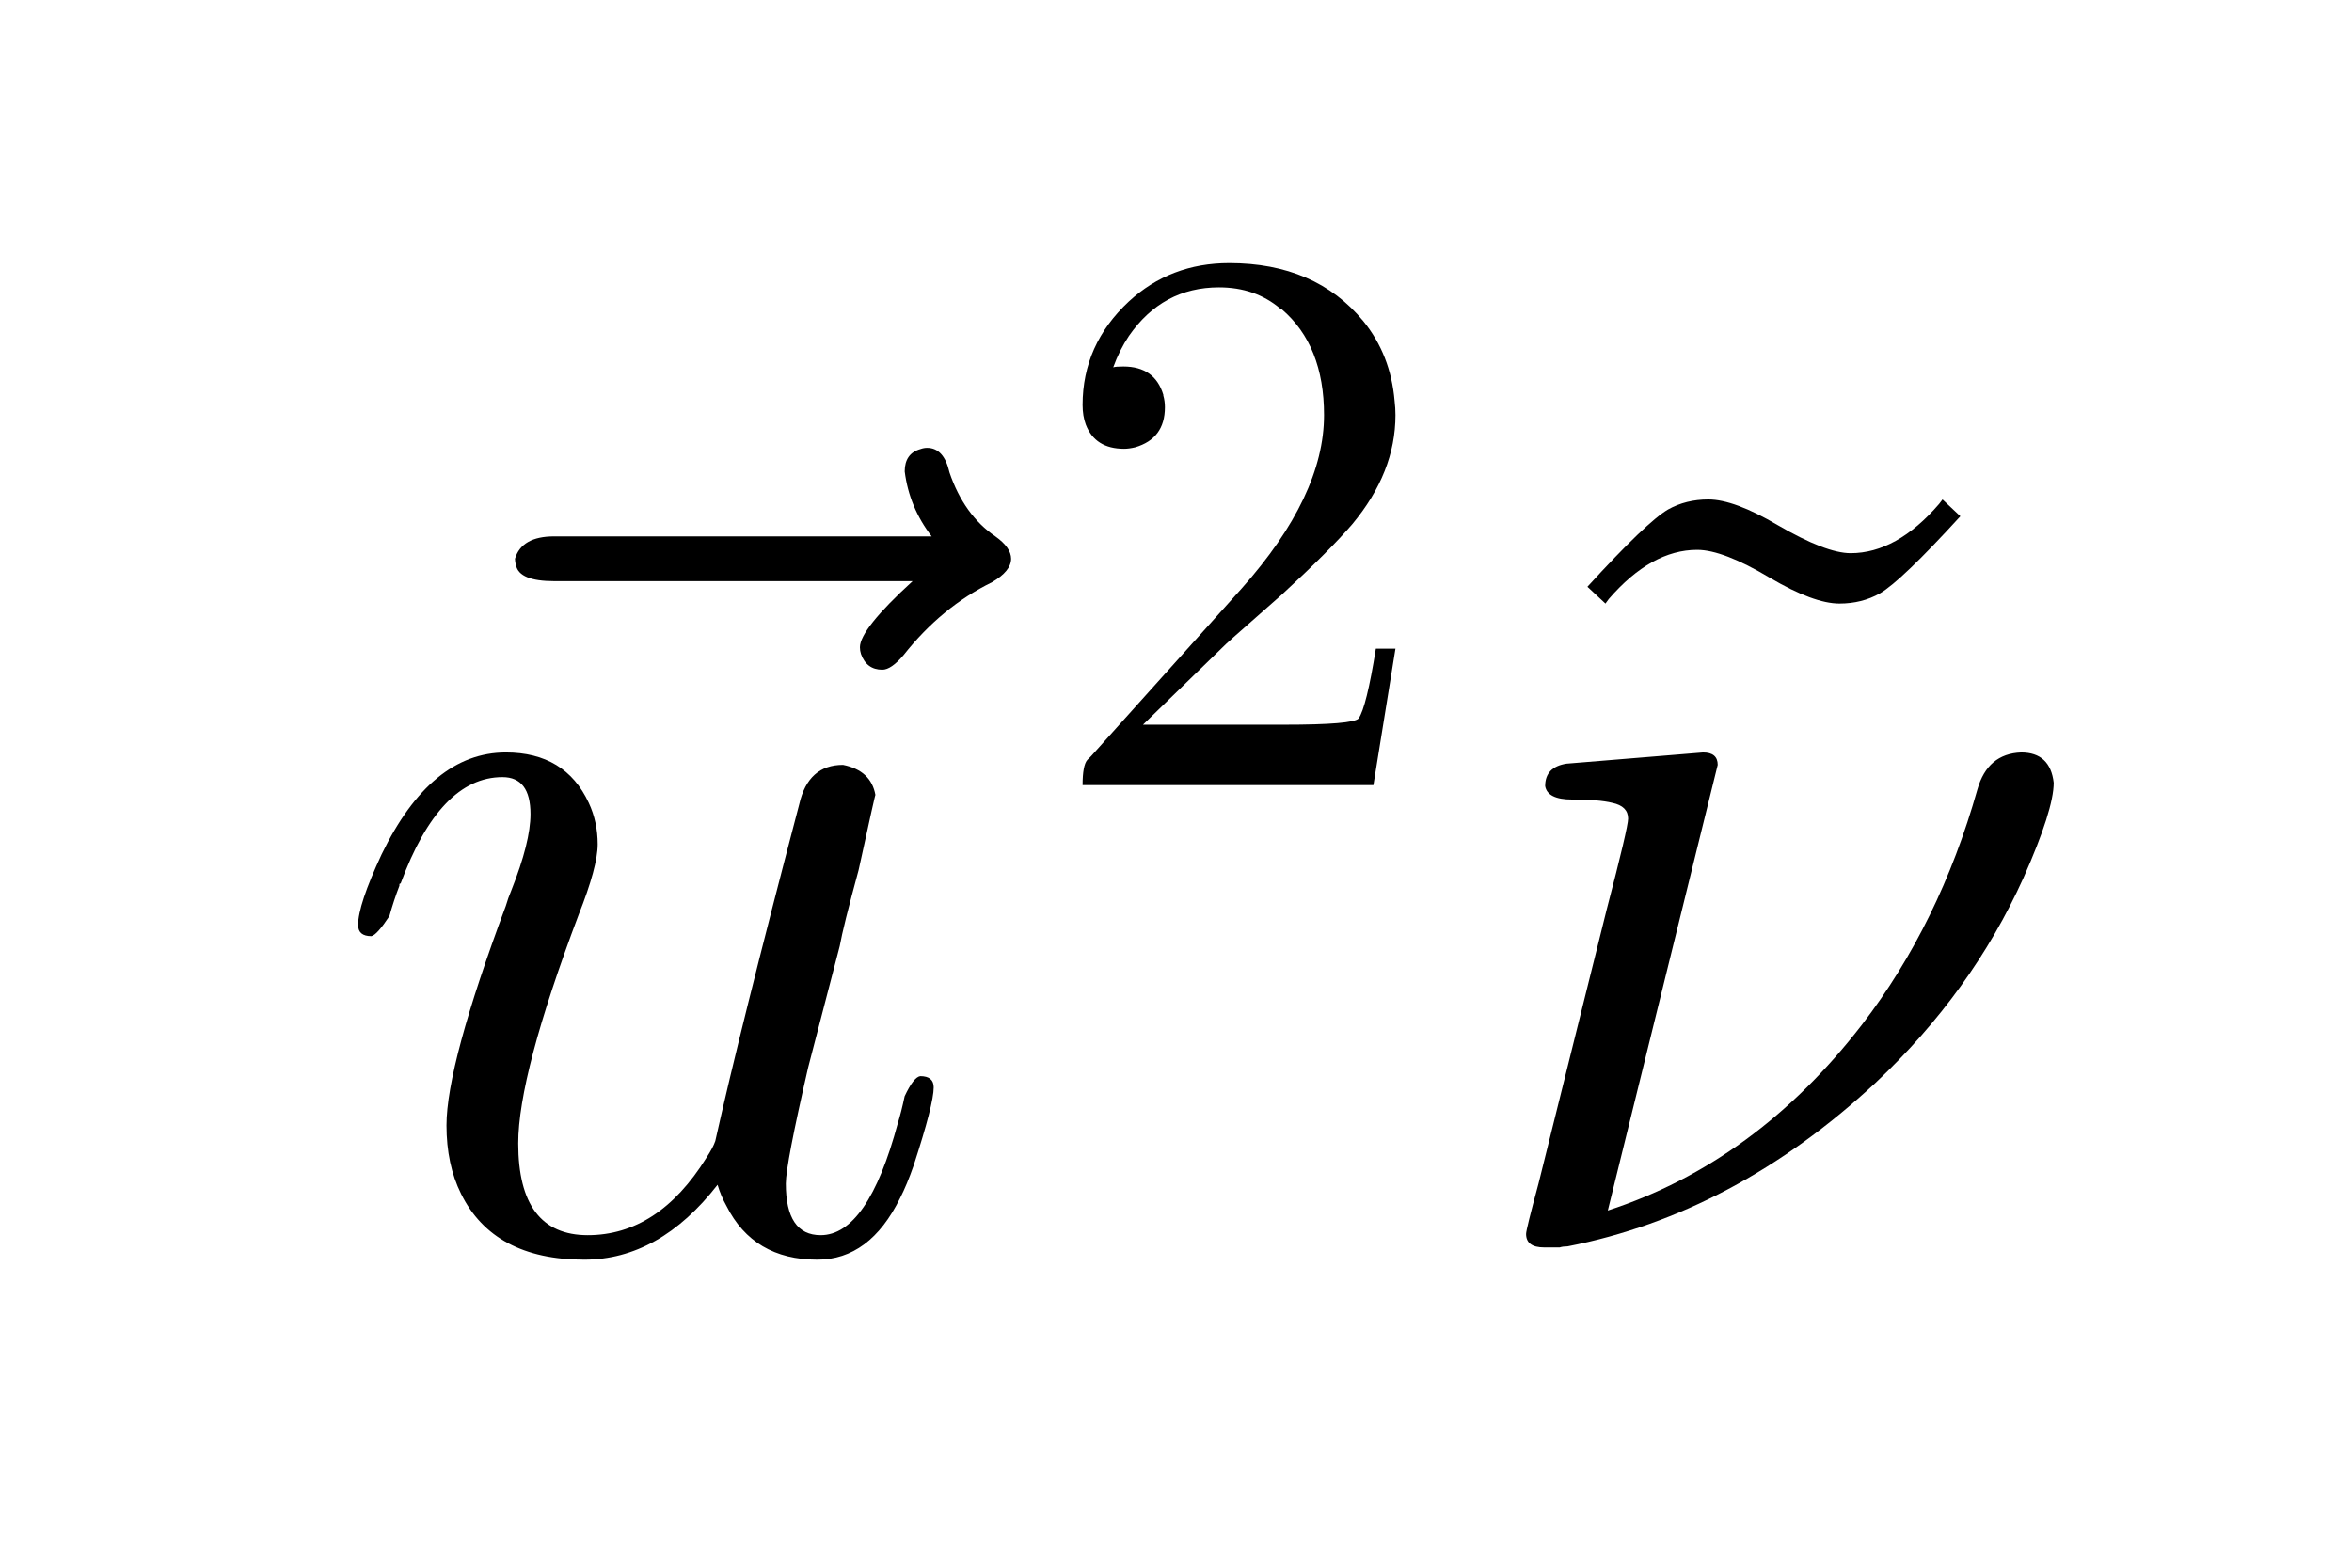
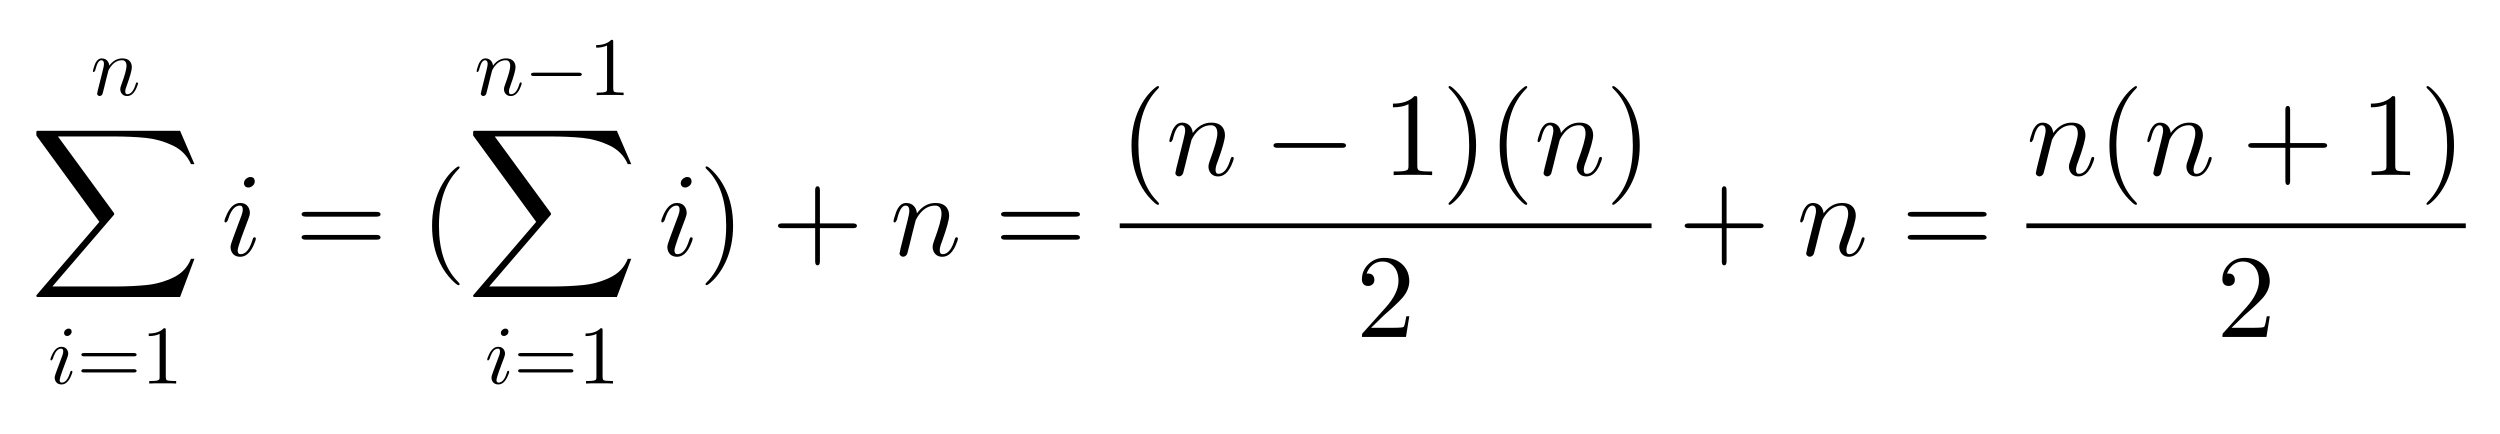
- <svg width="42px" height="28px">
-   <g transform="matrix(0.199999,0,0,0.199999,5.55558,22.28006)">
-     <path d="M53.703 -59.5L21.703 -59.5Q18.594 -59.5 18.297 -60.906Q18.203 -61.203 18.203 -61.5Q18.797 -63.5 21.703 -63.5L55.406 -63.5Q53.406 -66.094 53.0 -69.297Q53.0 -70.906 54.406 -71.297Q54.703 -71.406 55.0 -71.406Q56.5 -71.406 57.0 -69.203Q58.297 -65.406 61.094 -63.5Q62.5 -62.5 62.5 -61.5Q62.5 -60.406 60.797 -59.406Q56.297 -57.203 52.906 -52.906Q51.797 -51.594 51.0 -51.594Q49.594 -51.594 49.094 -53.0Q49.0 -53.297 49.0 -53.594Q49.0 -55.203 53.703 -59.5Z" />
+ <svg xmlns="http://www.w3.org/2000/svg" version="1.1" width="421px" height="73px">
+   <g transform="matrix(0.139999,0,0,0.139999,15.24283,16.02222)">
+     <path d="M8.797 -5.906L8.797 -5.906L14.594 -29.0Q16.203 -35.406 16.203 -37.406Q16.203 -42.0 13.094 -42.0Q9.0 -42.0 6.406 -32.5Q6.094 -31.406 5.797 -30.094Q4.703 -27.906 4.094 -27.797Q2.906 -27.797 2.906 -28.797Q2.906 -30.406 4.906 -36.0L4.906 -36.094Q4.906 -36.203 5.0 -36.203L5.0 -36.297L5.0 -36.406L5.906 -38.5Q8.094 -42.5 10.406 -43.5Q11.797 -44.203 13.406 -44.203Q19.0 -44.203 21.5 -39.5Q22.406 -37.703 22.594 -35.5Q29.0 -44.203 38.203 -44.203Q46.797 -44.203 49.094 -37.594Q49.703 -35.797 49.703 -33.5Q49.703 -28.406 43.594 -11.5Q41.797 -7.094 41.797 -4.406Q41.797 -1.094 44.203 -1.094Q50.797 -1.094 54.406 -13.5Q54.906 -15.094 55.406 -15.203L55.406 -15.297L55.906 -15.297Q57.094 -15.297 57.094 -14.297Q57.094 -12.594 55.0 -8.0Q50.703 1.094 44.0 1.094Q38.906 1.094 36.703 -3.203Q35.797 -5.0 35.797 -7.094Q35.797 -9.094 36.797 -11.703Q43.297 -29.203 43.297 -35.0Q43.297 -42.0 37.906 -42.0Q28.906 -42.0 22.797 -32.0Q22.094 -30.906 21.594 -29.797L20.297 -24.797Q19.797 -22.5 18.594 -18.094L16.406 -9.094Q14.703 -2.203 14.5 -1.703Q13.594 0.906 10.797 1.094Q8.297 0.594 7.906 -1.594Q7.906 -1.406 8.797 -5.906Z" />
  </g>
-   <g transform="matrix(0.199999,0,0,0.199999,5.813629,22.28006)">
-     <path d="M35.0 -5.594L35.0 -5.594Q29.797 1.094 23.094 1.094Q15.0 1.094 12.094 -4.797Q10.797 -7.406 10.797 -10.906Q10.797 -16.297 16.094 -30.5Q16.297 -31.203 16.594 -31.906Q18.297 -36.203 18.297 -38.703Q18.297 -42.0 15.797 -42.0Q10.203 -42.0 6.703 -32.5Q6.594 -32.5 6.594 -32.406L6.594 -32.297Q6.094 -31.0 5.703 -29.594Q4.594 -27.906 4.094 -27.797Q2.906 -27.797 2.906 -28.797Q2.906 -30.594 5.0 -35.094Q9.406 -44.203 16.094 -44.203Q21.406 -44.203 23.5 -39.703Q24.297 -38.0 24.297 -36.0Q24.297 -34.0 22.594 -29.703Q17.203 -15.406 17.203 -9.297Q17.203 -1.094 23.406 -1.094Q29.703 -1.094 34.0 -8.0Q34.594 -8.906 34.797 -9.5Q37.0 -19.406 42.297 -39.594Q43.094 -43.094 46.203 -43.094Q48.703 -42.594 49.094 -40.406Q49.094 -40.594 47.594 -33.703Q46.203 -28.594 45.906 -26.906L43.094 -16.094Q41.094 -7.406 41.094 -5.703Q41.094 -1.094 44.203 -1.094Q48.406 -1.094 51.094 -11.094Q51.406 -12.094 51.703 -13.5Q52.5 -15.203 53.094 -15.297Q54.297 -15.297 54.297 -14.297Q54.297 -12.797 52.5 -7.297Q51.906 -5.594 51.297 -4.406Q48.594 1.094 43.906 1.094Q38.203 1.094 35.797 -3.703Q35.297 -4.594 35.0 -5.594Z" />
+   <g transform="matrix(0.199999,0,0,0.199999,5.0,22.02223)">
+     <path d="M6.594 139.984Q5.609 139.984 5.609 138.922Q5.609 138.484 5.906 138.188L58.688 76.703L5.906 4.391Q5.609 4.109 5.609 3.906L5.609 0.875Q5.609 0.531 5.922 0.266Q6.25 0 6.594 0L126.609 0L138.719 28.078L135.797 28.078Q131.156 17.438 120.266 12.297Q109.375 7.172 97.531 5.969Q85.688 4.781 70.016 4.781L23.781 4.781L71.0 69.281Q71.188 69.672 71.188 70.016Q71.188 70.312 71.0 70.703L19.094 131.109L71.0 131.109Q86.375 131.109 98.266 129.906Q110.156 128.719 120.922 123.562Q131.688 118.406 135.797 107.812L138.719 107.812L126.609 139.984L6.594 139.984Z" />
  </g>
-   <g transform="matrix(0.139999,0,0,0.139999,18.632,14.02222)">
+   <g transform="matrix(0.139999,0,0,0.139999,8.088407,64.58917)">
+     <path d="M28.406 -62.5Q28.406 -59.406 25.297 -57.797Q24.203 -57.203 23.094 -57.203Q20.094 -57.203 19.406 -59.906Q19.297 -60.406 19.297 -60.797Q19.297 -63.594 22.094 -65.297Q23.406 -66.094 24.703 -66.094Q27.703 -66.094 28.297 -63.406L28.297 -63.297Q28.406 -62.906 28.406 -62.5ZM20.797 -24.906L16.906 -14.406Q14.094 -6.297 14.0 -4.406Q14.0 -1.094 16.406 -1.094Q22.703 -1.094 26.203 -12.297L26.594 -13.5Q27.094 -15.094 27.594 -15.203L27.594 -15.297L28.094 -15.297Q29.297 -15.297 29.297 -14.297Q29.297 -12.5 27.094 -7.906Q22.797 1.094 16.203 1.094Q10.906 1.094 8.797 -3.297Q8.0 -5.094 8.0 -7.094Q8.0 -9.094 10.297 -15.094Q17.297 -33.906 17.203 -33.594Q18.297 -36.406 18.297 -38.797Q18.297 -42.0 15.797 -42.0Q10.297 -42.0 6.797 -32.906L6.797 -32.797Q6.203 -31.297 5.703 -29.594Q4.594 -27.906 4.094 -27.797Q2.906 -27.797 2.906 -28.797Q2.906 -30.594 5.094 -35.094Q9.406 -44.203 16.094 -44.203Q21.406 -44.203 23.5 -39.703Q24.297 -38.0 24.297 -36.0Q24.297 -34.0 23.0 -30.703Q21.297 -26.094 20.797 -24.906Z" />
+   </g>
+   <g transform="matrix(0.139999,0,0,0.139999,12.91159,64.58917)">
+     <path d="M68.703 -32.703L9.0 -32.703Q5.797 -32.703 5.594 -34.703Q5.594 -36.703 8.906 -36.703L68.797 -36.703Q72.0 -36.703 72.094 -34.703Q72.094 -32.703 68.703 -32.703ZM68.797 -13.297L8.906 -13.297Q5.703 -13.297 5.594 -15.297Q5.594 -17.297 9.0 -17.297L68.703 -17.297Q71.906 -17.297 72.094 -15.297Q72.094 -13.297 68.797 -13.297Z" />
+   </g>
+   <g transform="matrix(0.139999,0,0,0.139999,23.80052,64.58917)">
+     <path d="M29.406 -64.0L29.406 -7.906Q29.406 -4.906 30.594 -4.094Q32.297 -3.094 38.703 -3.094L41.906 -3.094L41.906 0Q38.406 -0.297 25.703 -0.297Q13.0 -0.297 9.5 0L9.5 -3.094L12.703 -3.094Q20.406 -3.094 21.5 -4.906L21.594 -5.0Q22.0 -5.797 22.0 -7.906L22.0 -59.703Q16.797 -57.094 8.906 -57.094L8.906 -60.203Q20.906 -60.203 27.094 -66.594Q29.0 -66.594 29.297 -65.906L29.297 -65.906L29.297 -65.797Q29.406 -65.5 29.406 -64.0Z" />
+   </g>
+   <g transform="matrix(0.199999,0,0,0.199999,37.2223,43.02237)">
+     <path d="M28.406 -62.5Q28.406 -59.406 25.297 -57.797Q24.203 -57.203 23.094 -57.203Q20.094 -57.203 19.406 -59.906Q19.297 -60.406 19.297 -60.797Q19.297 -63.594 22.094 -65.297Q23.406 -66.094 24.703 -66.094Q27.703 -66.094 28.297 -63.406L28.297 -63.297Q28.406 -62.906 28.406 -62.5ZM20.797 -24.906L16.906 -14.406Q14.094 -6.297 14.0 -4.406Q14.0 -1.094 16.406 -1.094Q22.703 -1.094 26.203 -12.297L26.594 -13.5Q27.094 -15.094 27.594 -15.203L27.594 -15.297L28.094 -15.297Q29.297 -15.297 29.297 -14.297Q29.297 -12.5 27.094 -7.906Q22.797 1.094 16.203 1.094Q10.906 1.094 8.797 -3.297Q8.0 -5.094 8.0 -7.094Q8.0 -9.094 10.297 -15.094Q17.297 -33.906 17.203 -33.594Q18.297 -36.406 18.297 -38.797Q18.297 -42.0 15.797 -42.0Q10.297 -42.0 6.797 -32.906L6.797 -32.797Q6.203 -31.297 5.703 -29.594Q4.594 -27.906 4.094 -27.797Q2.906 -27.797 2.906 -28.797Q2.906 -30.594 5.094 -35.094Q9.406 -44.203 16.094 -44.203Q21.406 -44.203 23.5 -39.703Q24.297 -38.0 24.297 -36.0Q24.297 -34.0 23.0 -30.703Q21.297 -26.094 20.797 -24.906Z" />
+   </g>
+   <g transform="matrix(0.199999,0,0,0.199999,49.66813,43.02237)">
+     <path d="M68.703 -32.703L9.0 -32.703Q5.797 -32.703 5.594 -34.703Q5.594 -36.703 8.906 -36.703L68.797 -36.703Q72.0 -36.703 72.094 -34.703Q72.094 -32.703 68.703 -32.703ZM68.797 -13.297L8.906 -13.297Q5.703 -13.297 5.594 -15.297Q5.594 -17.297 9.0 -17.297L68.703 -17.297Q71.906 -17.297 72.094 -15.297Q72.094 -13.297 68.797 -13.297Z" />
+   </g>
+   <g transform="matrix(0.199999,0,0,0.199999,70.77933,43.02237)">
+     <path d="M33.094 24.0L33.094 24.0Q33.094 25.0 32.094 25.0Q30.906 25.0 26.797 20.906Q20.594 14.703 16.5 6.203Q9.906 -7.406 9.906 -25.0Q9.906 -41.906 16.203 -55.5Q21.406 -66.594 29.406 -73.297Q31.5 -75.0 32.094 -75.0Q33.094 -75.0 33.094 -74.0Q33.094 -73.5 31.797 -72.297Q15.703 -55.906 15.703 -25.0Q15.703 5.797 31.406 21.797Q33.094 23.5 33.094 24.0Z" />
+   </g>
+   <g transform="matrix(0.139999,0,0,0.139999,79.85548,16.02221)">
+     <path d="M8.797 -5.906L8.797 -5.906L14.594 -29.0Q16.203 -35.406 16.203 -37.406Q16.203 -42.0 13.094 -42.0Q9.0 -42.0 6.406 -32.5Q6.094 -31.406 5.797 -30.094Q4.703 -27.906 4.094 -27.797Q2.906 -27.797 2.906 -28.797Q2.906 -30.406 4.906 -36.0L4.906 -36.094Q4.906 -36.203 5.0 -36.203L5.0 -36.297L5.0 -36.406L5.906 -38.5Q8.094 -42.5 10.406 -43.5Q11.797 -44.203 13.406 -44.203Q19.0 -44.203 21.5 -39.5Q22.406 -37.703 22.594 -35.5Q29.0 -44.203 38.203 -44.203Q46.797 -44.203 49.094 -37.594Q49.703 -35.797 49.703 -33.5Q49.703 -28.406 43.594 -11.5Q41.797 -7.094 41.797 -4.406Q41.797 -1.094 44.203 -1.094Q50.797 -1.094 54.406 -13.5Q54.906 -15.094 55.406 -15.203L55.406 -15.297L55.906 -15.297Q57.094 -15.297 57.094 -14.297Q57.094 -12.594 55.0 -8.0Q50.703 1.094 44.0 1.094Q38.906 1.094 36.703 -3.203Q35.797 -5.0 35.797 -7.094Q35.797 -9.094 36.797 -11.703Q43.297 -29.203 43.297 -35.0Q43.297 -42.0 37.906 -42.0Q28.906 -42.0 22.797 -32.0Q22.094 -30.906 21.594 -29.797L20.297 -24.797Q19.797 -22.5 18.594 -18.094L16.406 -9.094Q14.703 -2.203 14.5 -1.703Q13.594 0.906 10.797 1.094Q8.297 0.594 7.906 -1.594Q7.906 -1.406 8.797 -5.906Z" />
+   </g>
+   <g transform="matrix(0.139999,0,0,0.139999,88.25877,16.02221)">
+     <path d="M66.094 -23.0L11.594 -23.0Q8.406 -23.0 8.297 -25.0Q8.297 -27.0 11.594 -27.0L66.094 -27.0Q69.297 -27.0 69.406 -25.0Q69.406 -23.0 66.094 -23.0Z" />
+   </g>
+   <g transform="matrix(0.139999,0,0,0.139999,99.1477,16.02221)">
+     <path d="M29.406 -64.0L29.406 -7.906Q29.406 -4.906 30.594 -4.094Q32.297 -3.094 38.703 -3.094L41.906 -3.094L41.906 0Q38.406 -0.297 25.703 -0.297Q13.0 -0.297 9.5 0L9.5 -3.094L12.703 -3.094Q20.406 -3.094 21.5 -4.906L21.594 -5.0Q22.0 -5.797 22.0 -7.906L22.0 -59.703Q16.797 -57.094 8.906 -57.094L8.906 -60.203Q20.906 -60.203 27.094 -66.594Q29.0 -66.594 29.297 -65.906L29.297 -65.906L29.297 -65.797Q29.406 -65.5 29.406 -64.0Z" />
+   </g>
+   <g transform="matrix(0.199999,0,0,0.199999,78.55713,22.02223)">
+     <path d="M6.594 139.984Q5.609 139.984 5.609 138.922Q5.609 138.484 5.906 138.188L58.688 76.703L5.906 4.391Q5.609 4.109 5.609 3.906L5.609 0.875Q5.609 0.531 5.922 0.266Q6.25 0 6.594 0L126.609 0L138.719 28.078L135.797 28.078Q131.156 17.438 120.266 12.297Q109.375 7.172 97.531 5.969Q85.688 4.781 70.016 4.781L23.781 4.781L71.0 69.281Q71.188 69.672 71.188 70.016Q71.188 70.312 71.0 70.703L19.094 131.109L71.0 131.109Q86.375 131.109 98.266 129.906Q110.156 128.719 120.922 123.562Q131.688 118.406 135.797 107.812L138.719 107.812L126.609 139.984L6.594 139.984Z" />
+   </g>
+   <g transform="matrix(0.139999,0,0,0.139999,81.64554,64.58917)">
+     <path d="M28.406 -62.5Q28.406 -59.406 25.297 -57.797Q24.203 -57.203 23.094 -57.203Q20.094 -57.203 19.406 -59.906Q19.297 -60.406 19.297 -60.797Q19.297 -63.594 22.094 -65.297Q23.406 -66.094 24.703 -66.094Q27.703 -66.094 28.297 -63.406L28.297 -63.297Q28.406 -62.906 28.406 -62.5ZM20.797 -24.906L16.906 -14.406Q14.094 -6.297 14.0 -4.406Q14.0 -1.094 16.406 -1.094Q22.703 -1.094 26.203 -12.297L26.594 -13.5Q27.094 -15.094 27.594 -15.203L27.594 -15.297L28.094 -15.297Q29.297 -15.297 29.297 -14.297Q29.297 -12.5 27.094 -7.906Q22.797 1.094 16.203 1.094Q10.906 1.094 8.797 -3.297Q8.0 -5.094 8.0 -7.094Q8.0 -9.094 10.297 -15.094Q17.297 -33.906 17.203 -33.594Q18.297 -36.406 18.297 -38.797Q18.297 -42.0 15.797 -42.0Q10.297 -42.0 6.797 -32.906L6.797 -32.797Q6.203 -31.297 5.703 -29.594Q4.594 -27.906 4.094 -27.797Q2.906 -27.797 2.906 -28.797Q2.906 -30.594 5.094 -35.094Q9.406 -44.203 16.094 -44.203Q21.406 -44.203 23.5 -39.703Q24.297 -38.0 24.297 -36.0Q24.297 -34.0 23.0 -30.703Q21.297 -26.094 20.797 -24.906Z" />
+   </g>
+   <g transform="matrix(0.139999,0,0,0.139999,86.46872,64.58917)">
+     <path d="M68.703 -32.703L9.0 -32.703Q5.797 -32.703 5.594 -34.703Q5.594 -36.703 8.906 -36.703L68.797 -36.703Q72.0 -36.703 72.094 -34.703Q72.094 -32.703 68.703 -32.703ZM68.797 -13.297L8.906 -13.297Q5.703 -13.297 5.594 -15.297Q5.594 -17.297 9.0 -17.297L68.703 -17.297Q71.906 -17.297 72.094 -15.297Q72.094 -13.297 68.797 -13.297Z" />
+   </g>
+   <g transform="matrix(0.139999,0,0,0.139999,97.35765,64.58917)">
+     <path d="M29.406 -64.0L29.406 -7.906Q29.406 -4.906 30.594 -4.094Q32.297 -3.094 38.703 -3.094L41.906 -3.094L41.906 0Q38.406 -0.297 25.703 -0.297Q13.0 -0.297 9.5 0L9.5 -3.094L12.703 -3.094Q20.406 -3.094 21.5 -4.906L21.594 -5.0Q22.0 -5.797 22.0 -7.906L22.0 -59.703Q16.797 -57.094 8.906 -57.094L8.906 -60.203Q20.906 -60.203 27.094 -66.594Q29.0 -66.594 29.297 -65.906L29.297 -65.906L29.297 -65.797Q29.406 -65.5 29.406 -64.0Z" />
+   </g>
+   <g transform="matrix(0.199999,0,0,0.199999,110.7794,43.02237)">
+     <path d="M28.406 -62.5Q28.406 -59.406 25.297 -57.797Q24.203 -57.203 23.094 -57.203Q20.094 -57.203 19.406 -59.906Q19.297 -60.406 19.297 -60.797Q19.297 -63.594 22.094 -65.297Q23.406 -66.094 24.703 -66.094Q27.703 -66.094 28.297 -63.406L28.297 -63.297Q28.406 -62.906 28.406 -62.5ZM20.797 -24.906L16.906 -14.406Q14.094 -6.297 14.0 -4.406Q14.0 -1.094 16.406 -1.094Q22.703 -1.094 26.203 -12.297L26.594 -13.5Q27.094 -15.094 27.594 -15.203L27.594 -15.297L28.094 -15.297Q29.297 -15.297 29.297 -14.297Q29.297 -12.5 27.094 -7.906Q22.797 1.094 16.203 1.094Q10.906 1.094 8.797 -3.297Q8.0 -5.094 8.0 -7.094Q8.0 -9.094 10.297 -15.094Q17.297 -33.906 17.203 -33.594Q18.297 -36.406 18.297 -38.797Q18.297 -42.0 15.797 -42.0Q10.297 -42.0 6.797 -32.906L6.797 -32.797Q6.203 -31.297 5.703 -29.594Q4.594 -27.906 4.094 -27.797Q2.906 -27.797 2.906 -28.797Q2.906 -30.594 5.094 -35.094Q9.406 -44.203 16.094 -44.203Q21.406 -44.203 23.5 -39.703Q24.297 -38.0 24.297 -36.0Q24.297 -34.0 23.0 -30.703Q21.297 -26.094 20.797 -24.906Z" />
+   </g>
+   <g transform="matrix(0.199999,0,0,0.199999,117.6697,43.02237)">
+     <path d="M28.906 -25.0L28.906 -25.0Q28.906 -8.094 22.594 5.5Q17.406 16.594 9.406 23.297Q7.297 25.0 6.703 25.0Q5.703 25.0 5.703 24.0Q5.703 23.5 7.0 22.297Q23.094 5.906 23.094 -25.0Q23.094 -55.5 8.094 -71.203L7.594 -71.703Q5.703 -73.5 5.703 -74.0Q5.703 -75.0 6.703 -75.0Q7.906 -75.0 12.0 -70.906Q18.203 -64.703 22.297 -56.203Q28.906 -42.594 28.906 -25.0Z" />
+   </g>
+   <g transform="matrix(0.199999,0,0,0.199999,129.8919,43.02237)">
+     <path d="M40.906 -23.0L40.906 5.0Q40.906 8.203 38.906 8.297Q36.906 8.297 36.906 5.0L36.906 -23.0L8.906 -23.0Q5.703 -23.0 5.594 -25.0Q5.594 -27.0 8.906 -27.0L36.906 -27.0L36.906 -55.0Q36.906 -58.203 38.906 -58.297Q40.906 -58.297 40.906 -55.0L40.906 -27.0L68.797 -27.0Q72.0 -27.0 72.094 -25.0Q72.094 -23.0 68.797 -23.0L40.906 -23.0Z" />
+   </g>
+   <g transform="matrix(0.199999,0,0,0.199999,149.892,43.02237)">
+     <path d="M8.797 -5.906L8.797 -5.906L14.594 -29.0Q16.203 -35.406 16.203 -37.406Q16.203 -42.0 13.094 -42.0Q9.0 -42.0 6.406 -32.5Q6.094 -31.406 5.797 -30.094Q4.703 -27.906 4.094 -27.797Q2.906 -27.797 2.906 -28.797Q2.906 -30.406 4.906 -36.0L4.906 -36.094Q4.906 -36.203 5.0 -36.203L5.0 -36.297L5.0 -36.406L5.906 -38.5Q8.094 -42.5 10.406 -43.5Q11.797 -44.203 13.406 -44.203Q19.0 -44.203 21.5 -39.5Q22.406 -37.703 22.594 -35.5Q29.0 -44.203 38.203 -44.203Q46.797 -44.203 49.094 -37.594Q49.703 -35.797 49.703 -33.5Q49.703 -28.406 43.594 -11.5Q41.797 -7.094 41.797 -4.406Q41.797 -1.094 44.203 -1.094Q50.797 -1.094 54.406 -13.5Q54.906 -15.094 55.406 -15.203L55.406 -15.297L55.906 -15.297Q57.094 -15.297 57.094 -14.297Q57.094 -12.594 55.0 -8.0Q50.703 1.094 44.0 1.094Q38.906 1.094 36.703 -3.203Q35.797 -5.0 35.797 -7.094Q35.797 -9.094 36.797 -11.703Q43.297 -29.203 43.297 -35.0Q43.297 -42.0 37.906 -42.0Q28.906 -42.0 22.797 -32.0Q22.094 -30.906 21.594 -29.797L20.297 -24.797Q19.797 -22.5 18.594 -18.094L16.406 -9.094Q14.703 -2.203 14.5 -1.703Q13.594 0.906 10.797 1.094Q8.297 0.594 7.906 -1.594Q7.906 -1.406 8.797 -5.906Z" />
+   </g>
+   <g transform="matrix(0.199999,0,0,0.199999,167.4523,43.02237)">
+     <path d="M68.703 -32.703L9.0 -32.703Q5.797 -32.703 5.594 -34.703Q5.594 -36.703 8.906 -36.703L68.797 -36.703Q72.0 -36.703 72.094 -34.703Q72.094 -32.703 68.703 -32.703ZM68.797 -13.297L8.906 -13.297Q5.703 -13.297 5.594 -15.297Q5.594 -17.297 9.0 -17.297L68.703 -17.297Q71.906 -17.297 72.094 -15.297Q72.094 -13.297 68.797 -13.297Z" />
+   </g>
+   <g transform="matrix(0.199999,0,0,0.199999,188.5635,29.49221)">
+     <path d="M33.094 24.0L33.094 24.0Q33.094 25.0 32.094 25.0Q30.906 25.0 26.797 20.906Q20.594 14.703 16.5 6.203Q9.906 -7.406 9.906 -25.0Q9.906 -41.906 16.203 -55.5Q21.406 -66.594 29.406 -73.297Q31.5 -75.0 32.094 -75.0Q33.094 -75.0 33.094 -74.0Q33.094 -73.5 31.797 -72.297Q15.703 -55.906 15.703 -25.0Q15.703 5.797 31.406 21.797Q33.094 23.5 33.094 24.0Z" />
+   </g>
+   <g transform="matrix(0.199999,0,0,0.199999,196.3413,29.49221)">
+     <path d="M8.797 -5.906L8.797 -5.906L14.594 -29.0Q16.203 -35.406 16.203 -37.406Q16.203 -42.0 13.094 -42.0Q9.0 -42.0 6.406 -32.5Q6.094 -31.406 5.797 -30.094Q4.703 -27.906 4.094 -27.797Q2.906 -27.797 2.906 -28.797Q2.906 -30.406 4.906 -36.0L4.906 -36.094Q4.906 -36.203 5.0 -36.203L5.0 -36.297L5.0 -36.406L5.906 -38.5Q8.094 -42.5 10.406 -43.5Q11.797 -44.203 13.406 -44.203Q19.0 -44.203 21.5 -39.5Q22.406 -37.703 22.594 -35.5Q29.0 -44.203 38.203 -44.203Q46.797 -44.203 49.094 -37.594Q49.703 -35.797 49.703 -33.5Q49.703 -28.406 43.594 -11.5Q41.797 -7.094 41.797 -4.406Q41.797 -1.094 44.203 -1.094Q50.797 -1.094 54.406 -13.5Q54.906 -15.094 55.406 -15.203L55.406 -15.297L55.906 -15.297Q57.094 -15.297 57.094 -14.297Q57.094 -12.594 55.0 -8.0Q50.703 1.094 44.0 1.094Q38.906 1.094 36.703 -3.203Q35.797 -5.0 35.797 -7.094Q35.797 -9.094 36.797 -11.703Q43.297 -29.203 43.297 -35.0Q43.297 -42.0 37.906 -42.0Q28.906 -42.0 22.797 -32.0Q22.094 -30.906 21.594 -29.797L20.297 -24.797Q19.797 -22.5 18.594 -18.094L16.406 -9.094Q14.703 -2.203 14.5 -1.703Q13.594 0.906 10.797 1.094Q8.297 0.594 7.906 -1.594Q7.906 -1.406 8.797 -5.906Z" />
+   </g>
+   <g transform="matrix(0.199999,0,0,0.199999,212.7904,29.49221)">
+     <path d="M66.094 -23.0L11.594 -23.0Q8.406 -23.0 8.297 -25.0Q8.297 -27.0 11.594 -27.0L66.094 -27.0Q69.297 -27.0 69.406 -25.0Q69.406 -23.0 66.094 -23.0Z" />
+   </g>
+   <g transform="matrix(0.199999,0,0,0.199999,232.7905,29.49221)">
+     <path d="M29.406 -64.0L29.406 -7.906Q29.406 -4.906 30.594 -4.094Q32.297 -3.094 38.703 -3.094L41.906 -3.094L41.906 0Q38.406 -0.297 25.703 -0.297Q13.0 -0.297 9.5 0L9.5 -3.094L12.703 -3.094Q20.406 -3.094 21.5 -4.906L21.594 -5.0Q22.0 -5.797 22.0 -7.906L22.0 -59.703Q16.797 -57.094 8.906 -57.094L8.906 -60.203Q20.906 -60.203 27.094 -66.594Q29.0 -66.594 29.297 -65.906L29.297 -65.906L29.297 -65.797Q29.406 -65.5 29.406 -64.0Z" />
+   </g>
+   <g transform="matrix(0.199999,0,0,0.199999,242.7906,29.49221)">
+     <path d="M28.906 -25.0L28.906 -25.0Q28.906 -8.094 22.594 5.5Q17.406 16.594 9.406 23.297Q7.297 25.0 6.703 25.0Q5.703 25.0 5.703 24.0Q5.703 23.5 7.0 22.297Q23.094 5.906 23.094 -25.0Q23.094 -55.5 8.094 -71.203L7.594 -71.703Q5.703 -73.5 5.703 -74.0Q5.703 -75.0 6.703 -75.0Q7.906 -75.0 12.0 -70.906Q18.203 -64.703 22.297 -56.203Q28.906 -42.594 28.906 -25.0Z" />
+   </g>
+   <g transform="matrix(0.199999,0,0,0.199999,250.5684,29.49221)">
+     <path d="M33.094 24.0L33.094 24.0Q33.094 25.0 32.094 25.0Q30.906 25.0 26.797 20.906Q20.594 14.703 16.5 6.203Q9.906 -7.406 9.906 -25.0Q9.906 -41.906 16.203 -55.5Q21.406 -66.594 29.406 -73.297Q31.5 -75.0 32.094 -75.0Q33.094 -75.0 33.094 -74.0Q33.094 -73.5 31.797 -72.297Q15.703 -55.906 15.703 -25.0Q15.703 5.797 31.406 21.797Q33.094 23.5 33.094 24.0Z" />
+   </g>
+   <g transform="matrix(0.199999,0,0,0.199999,258.3462,29.49221)">
+     <path d="M8.797 -5.906L8.797 -5.906L14.594 -29.0Q16.203 -35.406 16.203 -37.406Q16.203 -42.0 13.094 -42.0Q9.0 -42.0 6.406 -32.5Q6.094 -31.406 5.797 -30.094Q4.703 -27.906 4.094 -27.797Q2.906 -27.797 2.906 -28.797Q2.906 -30.406 4.906 -36.0L4.906 -36.094Q4.906 -36.203 5.0 -36.203L5.0 -36.297L5.0 -36.406L5.906 -38.5Q8.094 -42.5 10.406 -43.5Q11.797 -44.203 13.406 -44.203Q19.0 -44.203 21.5 -39.5Q22.406 -37.703 22.594 -35.5Q29.0 -44.203 38.203 -44.203Q46.797 -44.203 49.094 -37.594Q49.703 -35.797 49.703 -33.5Q49.703 -28.406 43.594 -11.5Q41.797 -7.094 41.797 -4.406Q41.797 -1.094 44.203 -1.094Q50.797 -1.094 54.406 -13.5Q54.906 -15.094 55.406 -15.203L55.406 -15.297L55.906 -15.297Q57.094 -15.297 57.094 -14.297Q57.094 -12.594 55.0 -8.0Q50.703 1.094 44.0 1.094Q38.906 1.094 36.703 -3.203Q35.797 -5.0 35.797 -7.094Q35.797 -9.094 36.797 -11.703Q43.297 -29.203 43.297 -35.0Q43.297 -42.0 37.906 -42.0Q28.906 -42.0 22.797 -32.0Q22.094 -30.906 21.594 -29.797L20.297 -24.797Q19.797 -22.5 18.594 -18.094L16.406 -9.094Q14.703 -2.203 14.5 -1.703Q13.594 0.906 10.797 1.094Q8.297 0.594 7.906 -1.594Q7.906 -1.406 8.797 -5.906Z" />
+   </g>
+   <g transform="matrix(0.199999,0,0,0.199999,270.3509,29.49221)">
+     <path d="M28.906 -25.0L28.906 -25.0Q28.906 -8.094 22.594 5.5Q17.406 16.594 9.406 23.297Q7.297 25.0 6.703 25.0Q5.703 25.0 5.703 24.0Q5.703 23.5 7.0 22.297Q23.094 5.906 23.094 -25.0Q23.094 -55.5 8.094 -71.203L7.594 -71.703Q5.703 -73.5 5.703 -74.0Q5.703 -75.0 6.703 -75.0Q7.906 -75.0 12.0 -70.906Q18.203 -64.703 22.297 -56.203Q28.906 -42.594 28.906 -25.0Z" />
+   </g>
+   <rect x="9.428" y="1.881" width="4.478" height="0.04" transform="matrix(20.0,0,0,20.0,0,0)" />
+   <g transform="matrix(0.199999,0,0,0.199999,228.346,56.74139)">
    <path d="M44.906 -17.406L44.906 -17.406L42.094 0L5.0 0Q5.0 -2.5 5.594 -3.203L6.094 -3.703L25.297 -25.094Q35.797 -36.906 35.797 -47.203Q35.797 -56.094 30.406 -60.703L30.297 -60.797L30.203 -60.797Q27.0 -63.5 22.406 -63.5Q15.203 -63.5 10.906 -57.297Q9.703 -55.5 8.906 -53.297Q9.203 -53.406 10.203 -53.406Q14.203 -53.406 15.297 -49.797L15.297 -49.703Q15.5 -49.0 15.5 -48.203Q15.5 -44.203 11.703 -43.094Q10.906 -42.906 10.297 -42.906Q6.594 -42.906 5.406 -46.0Q5.0 -47.094 5.0 -48.5Q5.0 -56.203 10.906 -61.703Q16.203 -66.594 23.703 -66.594Q34.703 -66.594 40.797 -59.203Q44.297 -54.906 44.797 -49.0Q44.906 -48.094 44.906 -47.203Q44.906 -39.906 39.406 -33.297Q36.5 -29.906 30.406 -24.297L24.297 -18.906L23.297 -18.0L12.703 -7.703L30.703 -7.703Q39.5 -7.703 40.203 -8.5Q41.203 -9.906 42.406 -17.406L44.906 -17.406Z" />
  </g>
-   <g transform="matrix(0.199999,0,0,0.199999,26.68761,22.28006)">
-     <path d="M40.0 -66.797L41.594 -65.297Q36.297 -59.5 34.406 -58.406Q32.797 -57.5 30.797 -57.5Q28.5 -57.5 24.594 -59.797Q20.406 -62.297 18.094 -62.297Q14.0 -62.297 10.203 -57.906L9.906 -57.5L8.297 -59.0Q13.594 -64.797 15.5 -65.906Q17.094 -66.797 19.094 -66.797Q21.406 -66.797 25.297 -64.5Q29.594 -62.0 31.797 -62.0Q35.906 -62.0 39.703 -66.406L40.0 -66.797Z" />
+   <g transform="matrix(0.199999,0,0,0.199999,282.5731,43.02237)">
+     <path d="M40.906 -23.0L40.906 5.0Q40.906 8.203 38.906 8.297Q36.906 8.297 36.906 5.0L36.906 -23.0L8.906 -23.0Q5.703 -23.0 5.594 -25.0Q5.594 -27.0 8.906 -27.0L36.906 -27.0L36.906 -55.0Q36.906 -58.203 38.906 -58.297Q40.906 -58.297 40.906 -55.0L40.906 -27.0L68.797 -27.0Q72.0 -27.0 72.094 -25.0Q72.094 -23.0 68.797 -23.0L40.906 -23.0Z" />
  </g>
-   <g transform="matrix(0.199999,0,0,0.199999,26.19222,22.28006)">
-     <path d="M22.406 -43.094L12.594 -3.297Q25.797 -7.594 35.297 -19.906Q42.203 -28.906 45.594 -40.906Q46.5 -44.094 49.5 -44.203Q52.094 -44.203 52.406 -41.5Q52.406 -39.094 49.703 -33.0Q45.094 -22.797 36.5 -14.703Q23.906 -3.0 9.0 -0.094Q8.594 -0.094 8.297 0L6.906 0Q5.297 0 5.297 -1.203Q5.297 -1.594 6.406 -5.703L12.5 -30.203Q14.406 -37.5 14.406 -38.297Q14.406 -39.406 13.0 -39.703L13.0 -39.703Q11.797 -40.0 9.406 -40.0Q7.203 -40.0 7.0 -41.203Q7.0 -42.906 8.906 -43.203L21.094 -44.203Q22.406 -44.203 22.406 -43.094Z" />
+   <g transform="matrix(0.199999,0,0,0.199999,302.5732,43.02237)">
+     <path d="M8.797 -5.906L8.797 -5.906L14.594 -29.0Q16.203 -35.406 16.203 -37.406Q16.203 -42.0 13.094 -42.0Q9.0 -42.0 6.406 -32.5Q6.094 -31.406 5.797 -30.094Q4.703 -27.906 4.094 -27.797Q2.906 -27.797 2.906 -28.797Q2.906 -30.406 4.906 -36.0L4.906 -36.094Q4.906 -36.203 5.0 -36.203L5.0 -36.297L5.0 -36.406L5.906 -38.5Q8.094 -42.5 10.406 -43.5Q11.797 -44.203 13.406 -44.203Q19.0 -44.203 21.5 -39.5Q22.406 -37.703 22.594 -35.5Q29.0 -44.203 38.203 -44.203Q46.797 -44.203 49.094 -37.594Q49.703 -35.797 49.703 -33.5Q49.703 -28.406 43.594 -11.5Q41.797 -7.094 41.797 -4.406Q41.797 -1.094 44.203 -1.094Q50.797 -1.094 54.406 -13.5Q54.906 -15.094 55.406 -15.203L55.406 -15.297L55.906 -15.297Q57.094 -15.297 57.094 -14.297Q57.094 -12.594 55.0 -8.0Q50.703 1.094 44.0 1.094Q38.906 1.094 36.703 -3.203Q35.797 -5.0 35.797 -7.094Q35.797 -9.094 36.797 -11.703Q43.297 -29.203 43.297 -35.0Q43.297 -42.0 37.906 -42.0Q28.906 -42.0 22.797 -32.0Q22.094 -30.906 21.594 -29.797L20.297 -24.797Q19.797 -22.5 18.594 -18.094L16.406 -9.094Q14.703 -2.203 14.5 -1.703Q13.594 0.906 10.797 1.094Q8.297 0.594 7.906 -1.594Q7.906 -1.406 8.797 -5.906Z" />
+   </g>
+   <g transform="matrix(0.199999,0,0,0.199999,320.1335,43.02237)">
+     <path d="M68.703 -32.703L9.0 -32.703Q5.797 -32.703 5.594 -34.703Q5.594 -36.703 8.906 -36.703L68.797 -36.703Q72.0 -36.703 72.094 -34.703Q72.094 -32.703 68.703 -32.703ZM68.797 -13.297L8.906 -13.297Q5.703 -13.297 5.594 -15.297Q5.594 -17.297 9.0 -17.297L68.703 -17.297Q71.906 -17.297 72.094 -15.297Q72.094 -13.297 68.797 -13.297Z" />
+   </g>
+   <g transform="matrix(0.199999,0,0,0.199999,341.2447,29.49221)">
+     <path d="M8.797 -5.906L8.797 -5.906L14.594 -29.0Q16.203 -35.406 16.203 -37.406Q16.203 -42.0 13.094 -42.0Q9.0 -42.0 6.406 -32.5Q6.094 -31.406 5.797 -30.094Q4.703 -27.906 4.094 -27.797Q2.906 -27.797 2.906 -28.797Q2.906 -30.406 4.906 -36.0L4.906 -36.094Q4.906 -36.203 5.0 -36.203L5.0 -36.297L5.0 -36.406L5.906 -38.5Q8.094 -42.5 10.406 -43.5Q11.797 -44.203 13.406 -44.203Q19.0 -44.203 21.5 -39.5Q22.406 -37.703 22.594 -35.5Q29.0 -44.203 38.203 -44.203Q46.797 -44.203 49.094 -37.594Q49.703 -35.797 49.703 -33.5Q49.703 -28.406 43.594 -11.5Q41.797 -7.094 41.797 -4.406Q41.797 -1.094 44.203 -1.094Q50.797 -1.094 54.406 -13.5Q54.906 -15.094 55.406 -15.203L55.406 -15.297L55.906 -15.297Q57.094 -15.297 57.094 -14.297Q57.094 -12.594 55.0 -8.0Q50.703 1.094 44.0 1.094Q38.906 1.094 36.703 -3.203Q35.797 -5.0 35.797 -7.094Q35.797 -9.094 36.797 -11.703Q43.297 -29.203 43.297 -35.0Q43.297 -42.0 37.906 -42.0Q28.906 -42.0 22.797 -32.0Q22.094 -30.906 21.594 -29.797L20.297 -24.797Q19.797 -22.5 18.594 -18.094L16.406 -9.094Q14.703 -2.203 14.5 -1.703Q13.594 0.906 10.797 1.094Q8.297 0.594 7.906 -1.594Q7.906 -1.406 8.797 -5.906Z" />
+   </g>
+   <g transform="matrix(0.199999,0,0,0.199999,353.2494,29.49221)">
+     <path d="M33.094 24.0L33.094 24.0Q33.094 25.0 32.094 25.0Q30.906 25.0 26.797 20.906Q20.594 14.703 16.5 6.203Q9.906 -7.406 9.906 -25.0Q9.906 -41.906 16.203 -55.5Q21.406 -66.594 29.406 -73.297Q31.5 -75.0 32.094 -75.0Q33.094 -75.0 33.094 -74.0Q33.094 -73.5 31.797 -72.297Q15.703 -55.906 15.703 -25.0Q15.703 5.797 31.406 21.797Q33.094 23.5 33.094 24.0Z" />
+   </g>
+   <g transform="matrix(0.199999,0,0,0.199999,361.0271,29.49221)">
+     <path d="M8.797 -5.906L8.797 -5.906L14.594 -29.0Q16.203 -35.406 16.203 -37.406Q16.203 -42.0 13.094 -42.0Q9.0 -42.0 6.406 -32.5Q6.094 -31.406 5.797 -30.094Q4.703 -27.906 4.094 -27.797Q2.906 -27.797 2.906 -28.797Q2.906 -30.406 4.906 -36.0L4.906 -36.094Q4.906 -36.203 5.0 -36.203L5.0 -36.297L5.0 -36.406L5.906 -38.5Q8.094 -42.5 10.406 -43.5Q11.797 -44.203 13.406 -44.203Q19.0 -44.203 21.5 -39.5Q22.406 -37.703 22.594 -35.5Q29.0 -44.203 38.203 -44.203Q46.797 -44.203 49.094 -37.594Q49.703 -35.797 49.703 -33.5Q49.703 -28.406 43.594 -11.5Q41.797 -7.094 41.797 -4.406Q41.797 -1.094 44.203 -1.094Q50.797 -1.094 54.406 -13.5Q54.906 -15.094 55.406 -15.203L55.406 -15.297L55.906 -15.297Q57.094 -15.297 57.094 -14.297Q57.094 -12.594 55.0 -8.0Q50.703 1.094 44.0 1.094Q38.906 1.094 36.703 -3.203Q35.797 -5.0 35.797 -7.094Q35.797 -9.094 36.797 -11.703Q43.297 -29.203 43.297 -35.0Q43.297 -42.0 37.906 -42.0Q28.906 -42.0 22.797 -32.0Q22.094 -30.906 21.594 -29.797L20.297 -24.797Q19.797 -22.5 18.594 -18.094L16.406 -9.094Q14.703 -2.203 14.5 -1.703Q13.594 0.906 10.797 1.094Q8.297 0.594 7.906 -1.594Q7.906 -1.406 8.797 -5.906Z" />
+   </g>
+   <g transform="matrix(0.199999,0,0,0.199999,377.4763,29.49221)">
+     <path d="M40.906 -23.0L40.906 5.0Q40.906 8.203 38.906 8.297Q36.906 8.297 36.906 5.0L36.906 -23.0L8.906 -23.0Q5.703 -23.0 5.594 -25.0Q5.594 -27.0 8.906 -27.0L36.906 -27.0L36.906 -55.0Q36.906 -58.203 38.906 -58.297Q40.906 -58.297 40.906 -55.0L40.906 -27.0L68.797 -27.0Q72.0 -27.0 72.094 -25.0Q72.094 -23.0 68.797 -23.0L40.906 -23.0Z" />
+   </g>
+   <g transform="matrix(0.199999,0,0,0.199999,397.4764,29.49221)">
+     <path d="M29.406 -64.0L29.406 -7.906Q29.406 -4.906 30.594 -4.094Q32.297 -3.094 38.703 -3.094L41.906 -3.094L41.906 0Q38.406 -0.297 25.703 -0.297Q13.0 -0.297 9.5 0L9.5 -3.094L12.703 -3.094Q20.406 -3.094 21.5 -4.906L21.594 -5.0Q22.0 -5.797 22.0 -7.906L22.0 -59.703Q16.797 -57.094 8.906 -57.094L8.906 -60.203Q20.906 -60.203 27.094 -66.594Q29.0 -66.594 29.297 -65.906L29.297 -65.906L29.297 -65.797Q29.406 -65.5 29.406 -64.0Z" />
+   </g>
+   <g transform="matrix(0.199999,0,0,0.199999,407.4764,29.49221)">
+     <path d="M28.906 -25.0L28.906 -25.0Q28.906 -8.094 22.594 5.5Q17.406 16.594 9.406 23.297Q7.297 25.0 6.703 25.0Q5.703 25.0 5.703 24.0Q5.703 23.5 7.0 22.297Q23.094 5.906 23.094 -25.0Q23.094 -55.5 8.094 -71.203L7.594 -71.703Q5.703 -73.5 5.703 -74.0Q5.703 -75.0 6.703 -75.0Q7.906 -75.0 12.0 -70.906Q18.203 -64.703 22.297 -56.203Q28.906 -42.594 28.906 -25.0Z" />
+   </g>
+   <rect x="17.062" y="1.881" width="3.7" height="0.04" transform="matrix(20.0,0,0,20.0,0,0)" />
+   <g transform="matrix(0.199999,0,0,0.199999,373.2494,56.74139)">
+     <path d="M44.906 -17.406L44.906 -17.406L42.094 0L5.0 0Q5.0 -2.5 5.594 -3.203L6.094 -3.703L25.297 -25.094Q35.797 -36.906 35.797 -47.203Q35.797 -56.094 30.406 -60.703L30.297 -60.797L30.203 -60.797Q27.0 -63.5 22.406 -63.5Q15.203 -63.5 10.906 -57.297Q9.703 -55.5 8.906 -53.297Q9.203 -53.406 10.203 -53.406Q14.203 -53.406 15.297 -49.797L15.297 -49.703Q15.5 -49.0 15.5 -48.203Q15.5 -44.203 11.703 -43.094Q10.906 -42.906 10.297 -42.906Q6.594 -42.906 5.406 -46.0Q5.0 -47.094 5.0 -48.5Q5.0 -56.203 10.906 -61.703Q16.203 -66.594 23.703 -66.594Q34.703 -66.594 40.797 -59.203Q44.297 -54.906 44.797 -49.0Q44.906 -48.094 44.906 -47.203Q44.906 -39.906 39.406 -33.297Q36.5 -29.906 30.406 -24.297L24.297 -18.906L23.297 -18.0L12.703 -7.703L30.703 -7.703Q39.5 -7.703 40.203 -8.5Q41.203 -9.906 42.406 -17.406L44.906 -17.406Z" />
  </g>
</svg>
